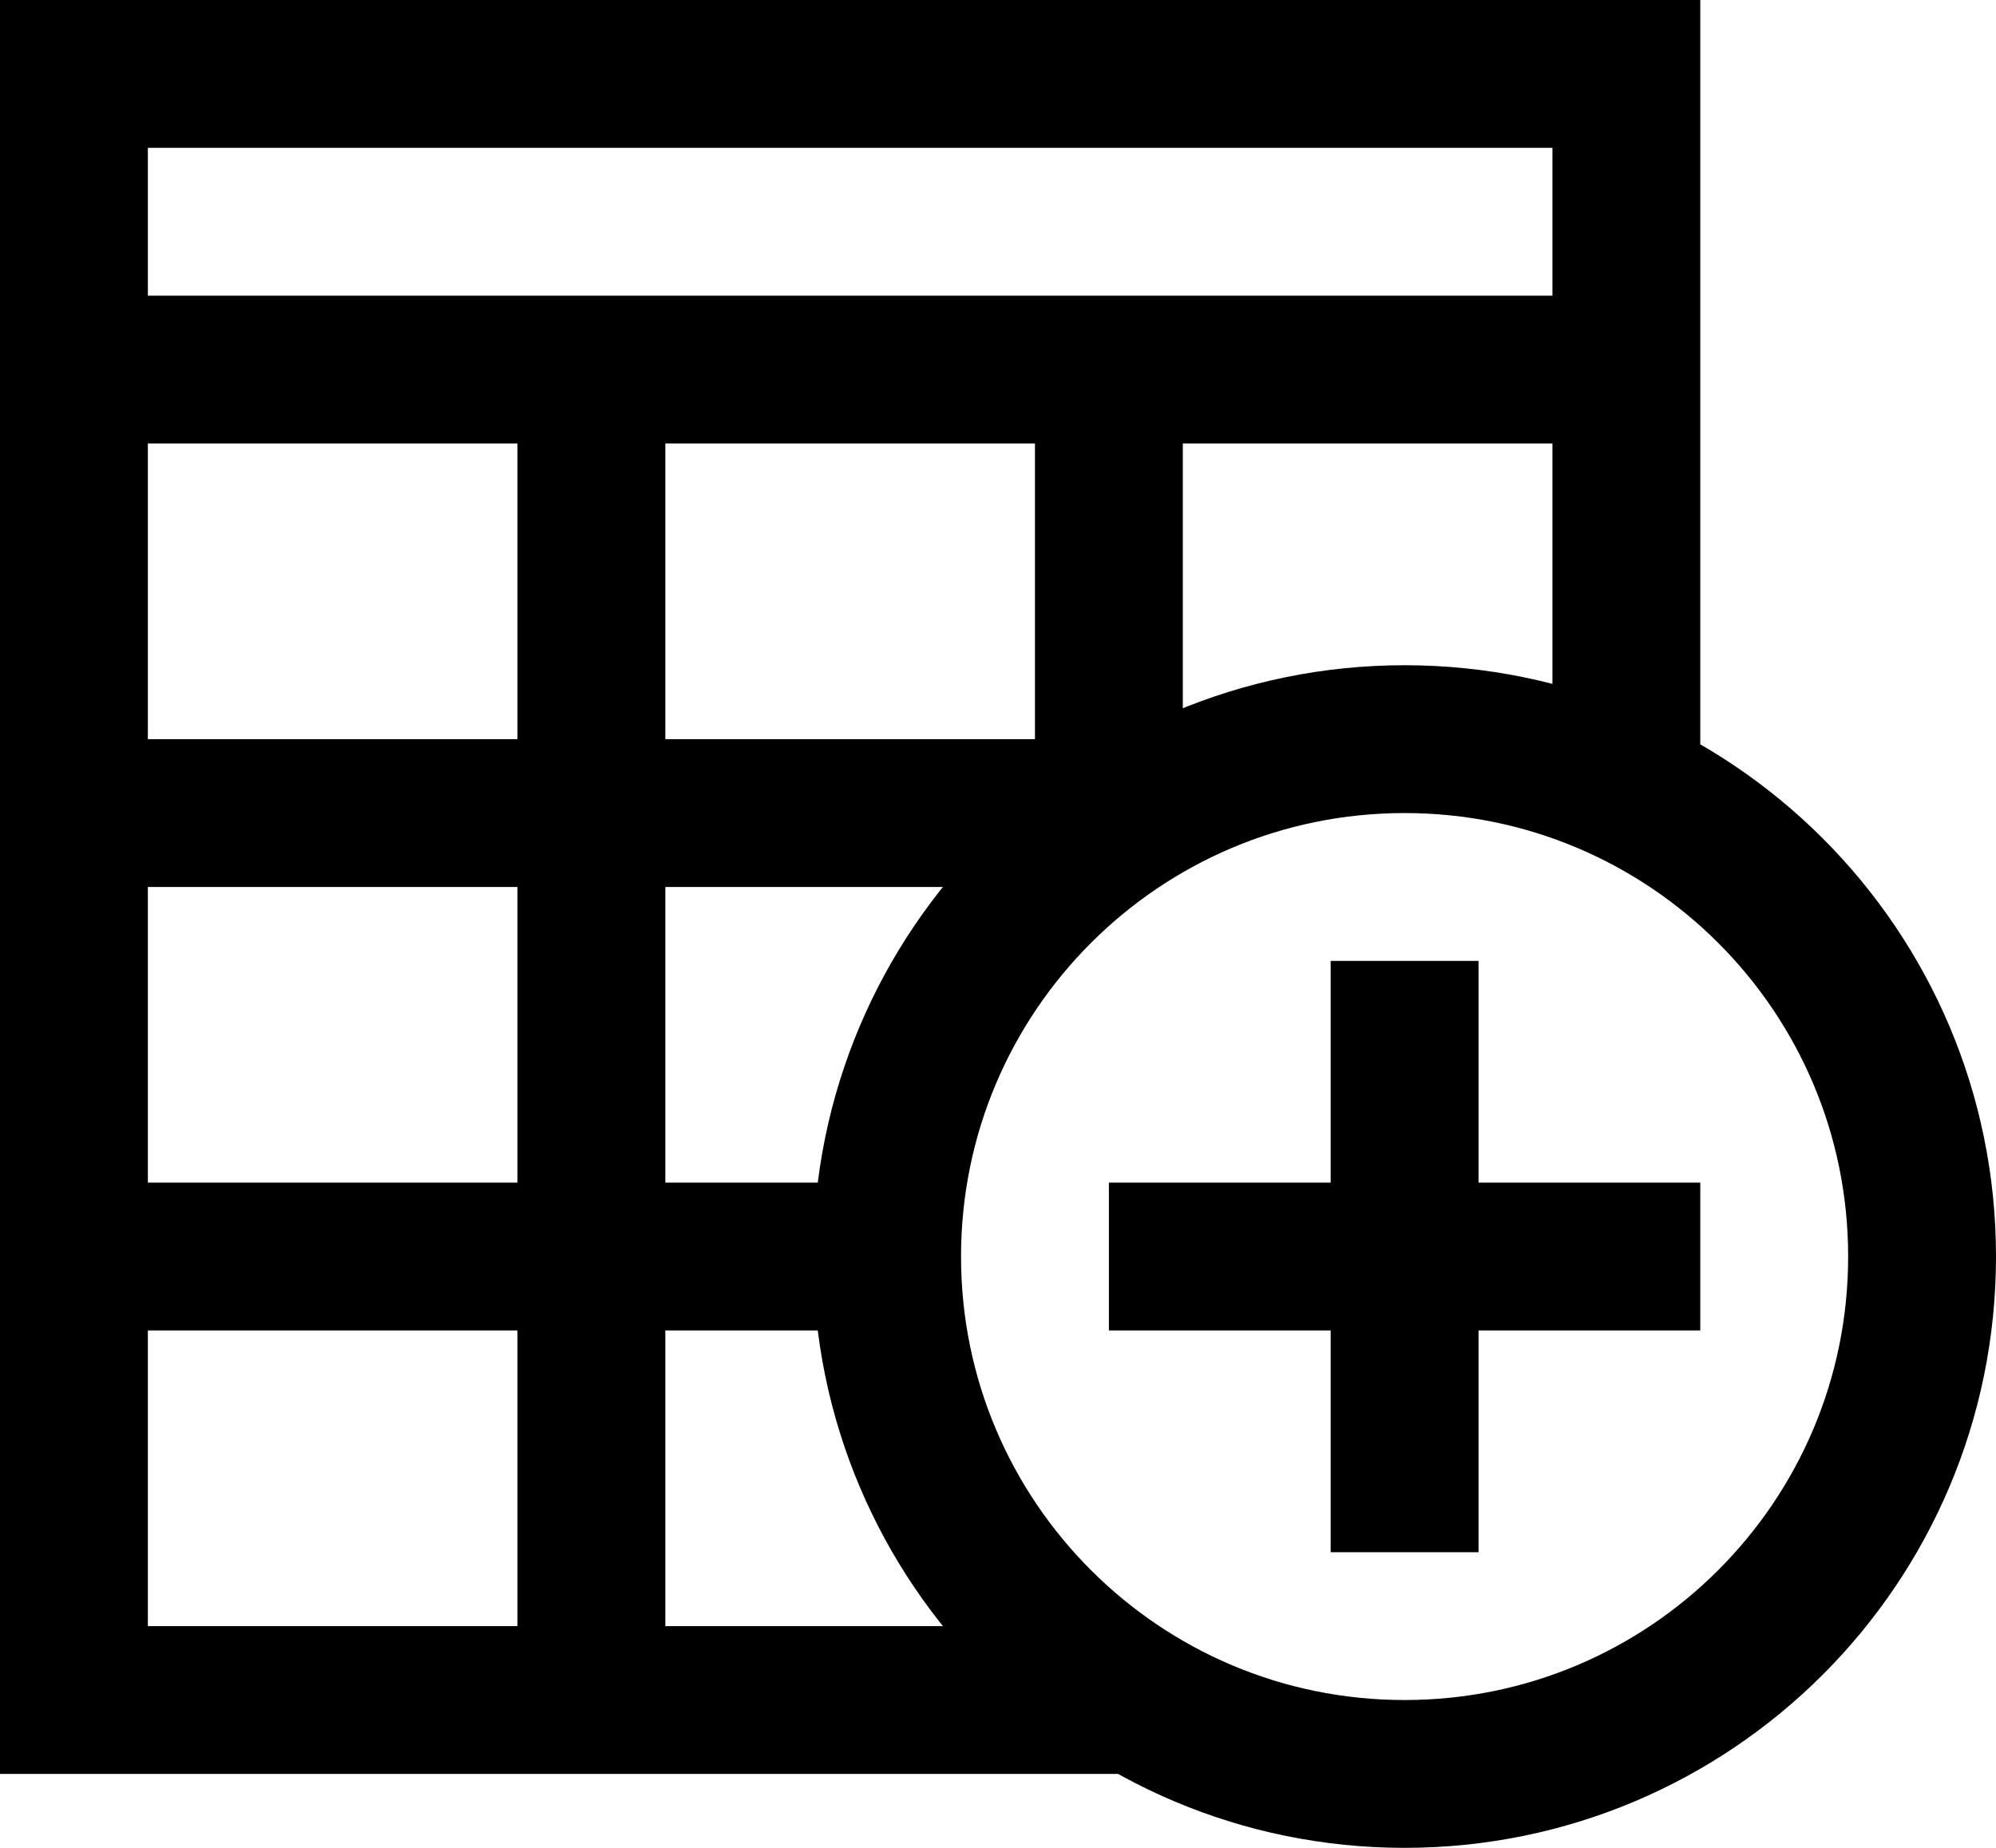
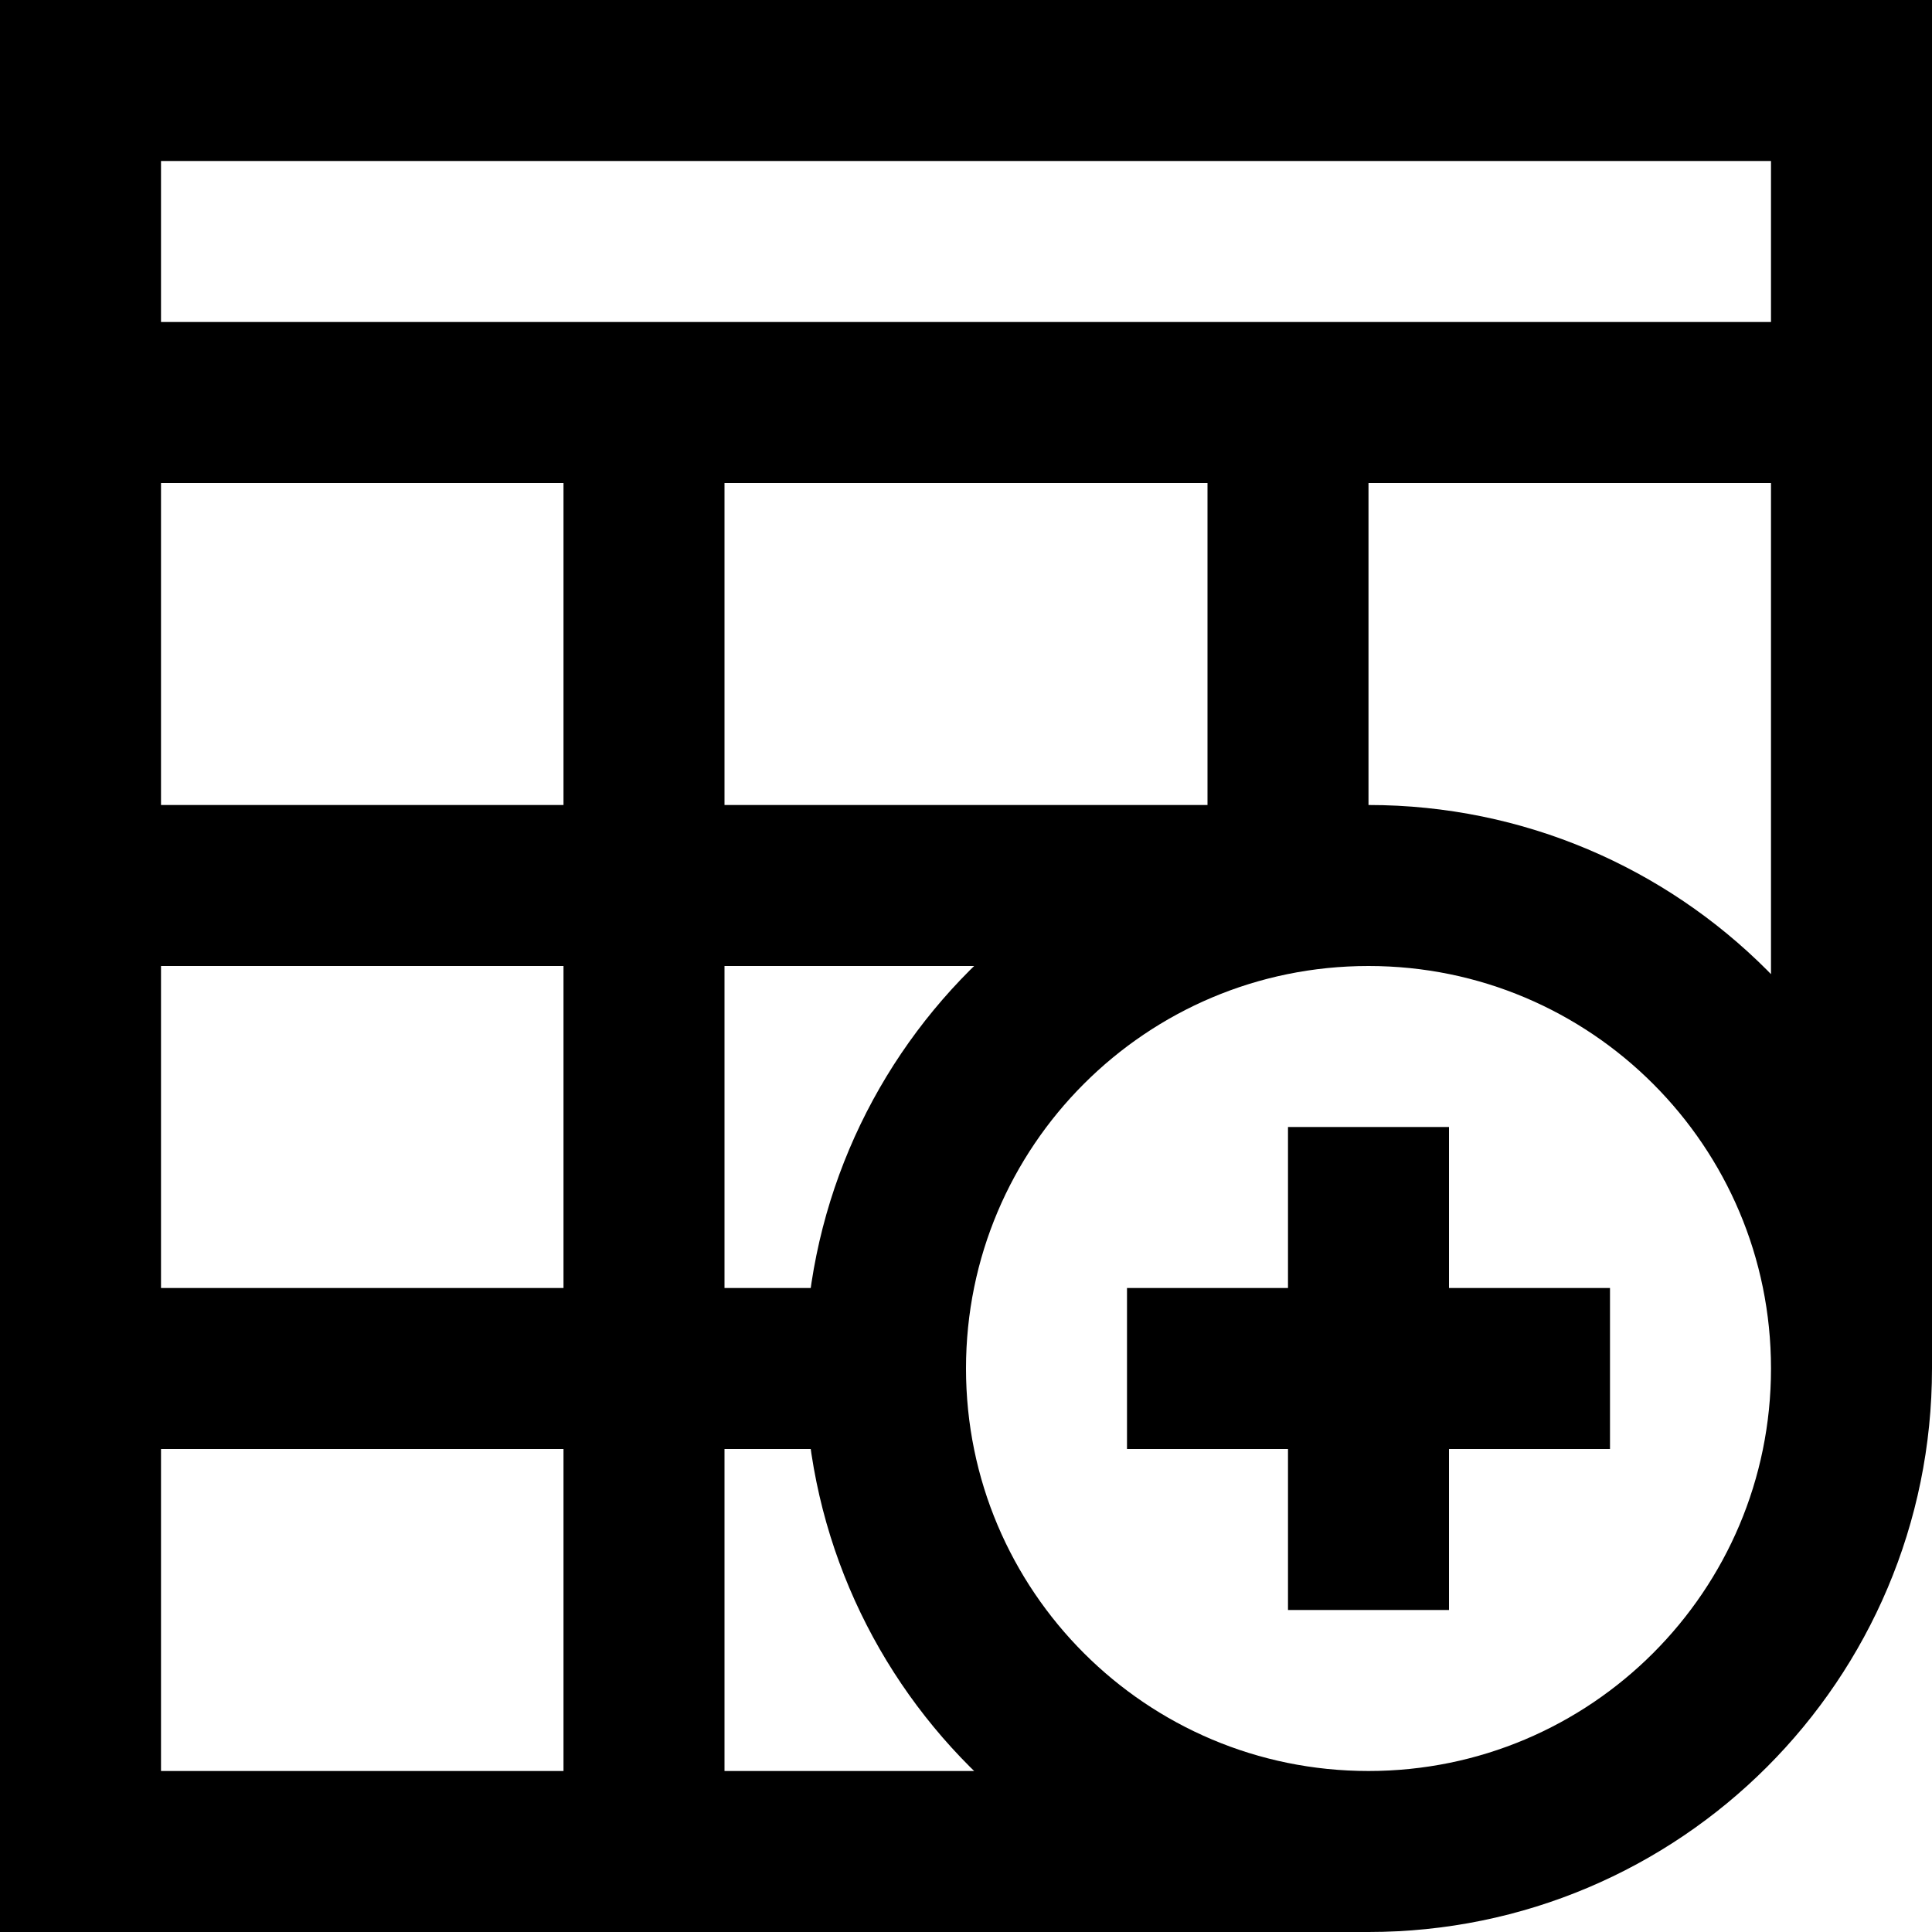
- <svg xmlns="http://www.w3.org/2000/svg" version="1.1" x="0px" y="0px" viewBox="0 0 27 25" enable-background="new 0 0 27 25" xml:space="preserve">
-   <g>
-     <rect x="0" y="0" fill="none" width="24" height="24" />
-     <path fill="none" stroke="#000000" stroke-width="2" stroke-miterlimit="10" d="M26,17c0,3.866-3.134,7-7,7s-7-3.134-7-7   s3.134-7,7-7S26,13.134,26,17z M22,1H1v4h21V1z M22,11V5H8H1v18h7h7 M8,5v18 M15,6v5l0,0 M15,24v-1v-0.26 M15,11L15,11H2 M2,17h10    M22,15 M22,15 M23,17h-8 M19,21v-8" />
-   </g>
+ <svg xmlns="http://www.w3.org/2000/svg" width="24" height="24" viewBox="0 0 24 24">
+   <path fill="none" stroke="#000000" stroke-width="2" d="M8,5 L8,23 M16,5 L16,11 M1,11 L17,11 M1,5 L23,5 M1,17 L11,17 M17,23 L1,23 L1,1 L23,1 L23,17 M17,23 C20.314,23 23,20.314 23,17 C23,13.686 20.314,11 17,11 C13.686,11 11,13.686 11,17 C11,20.314 13.686,23 17,23 Z M17,14 L17,20 M17,14 L17,20 M14,17 L20,17" />
</svg>
